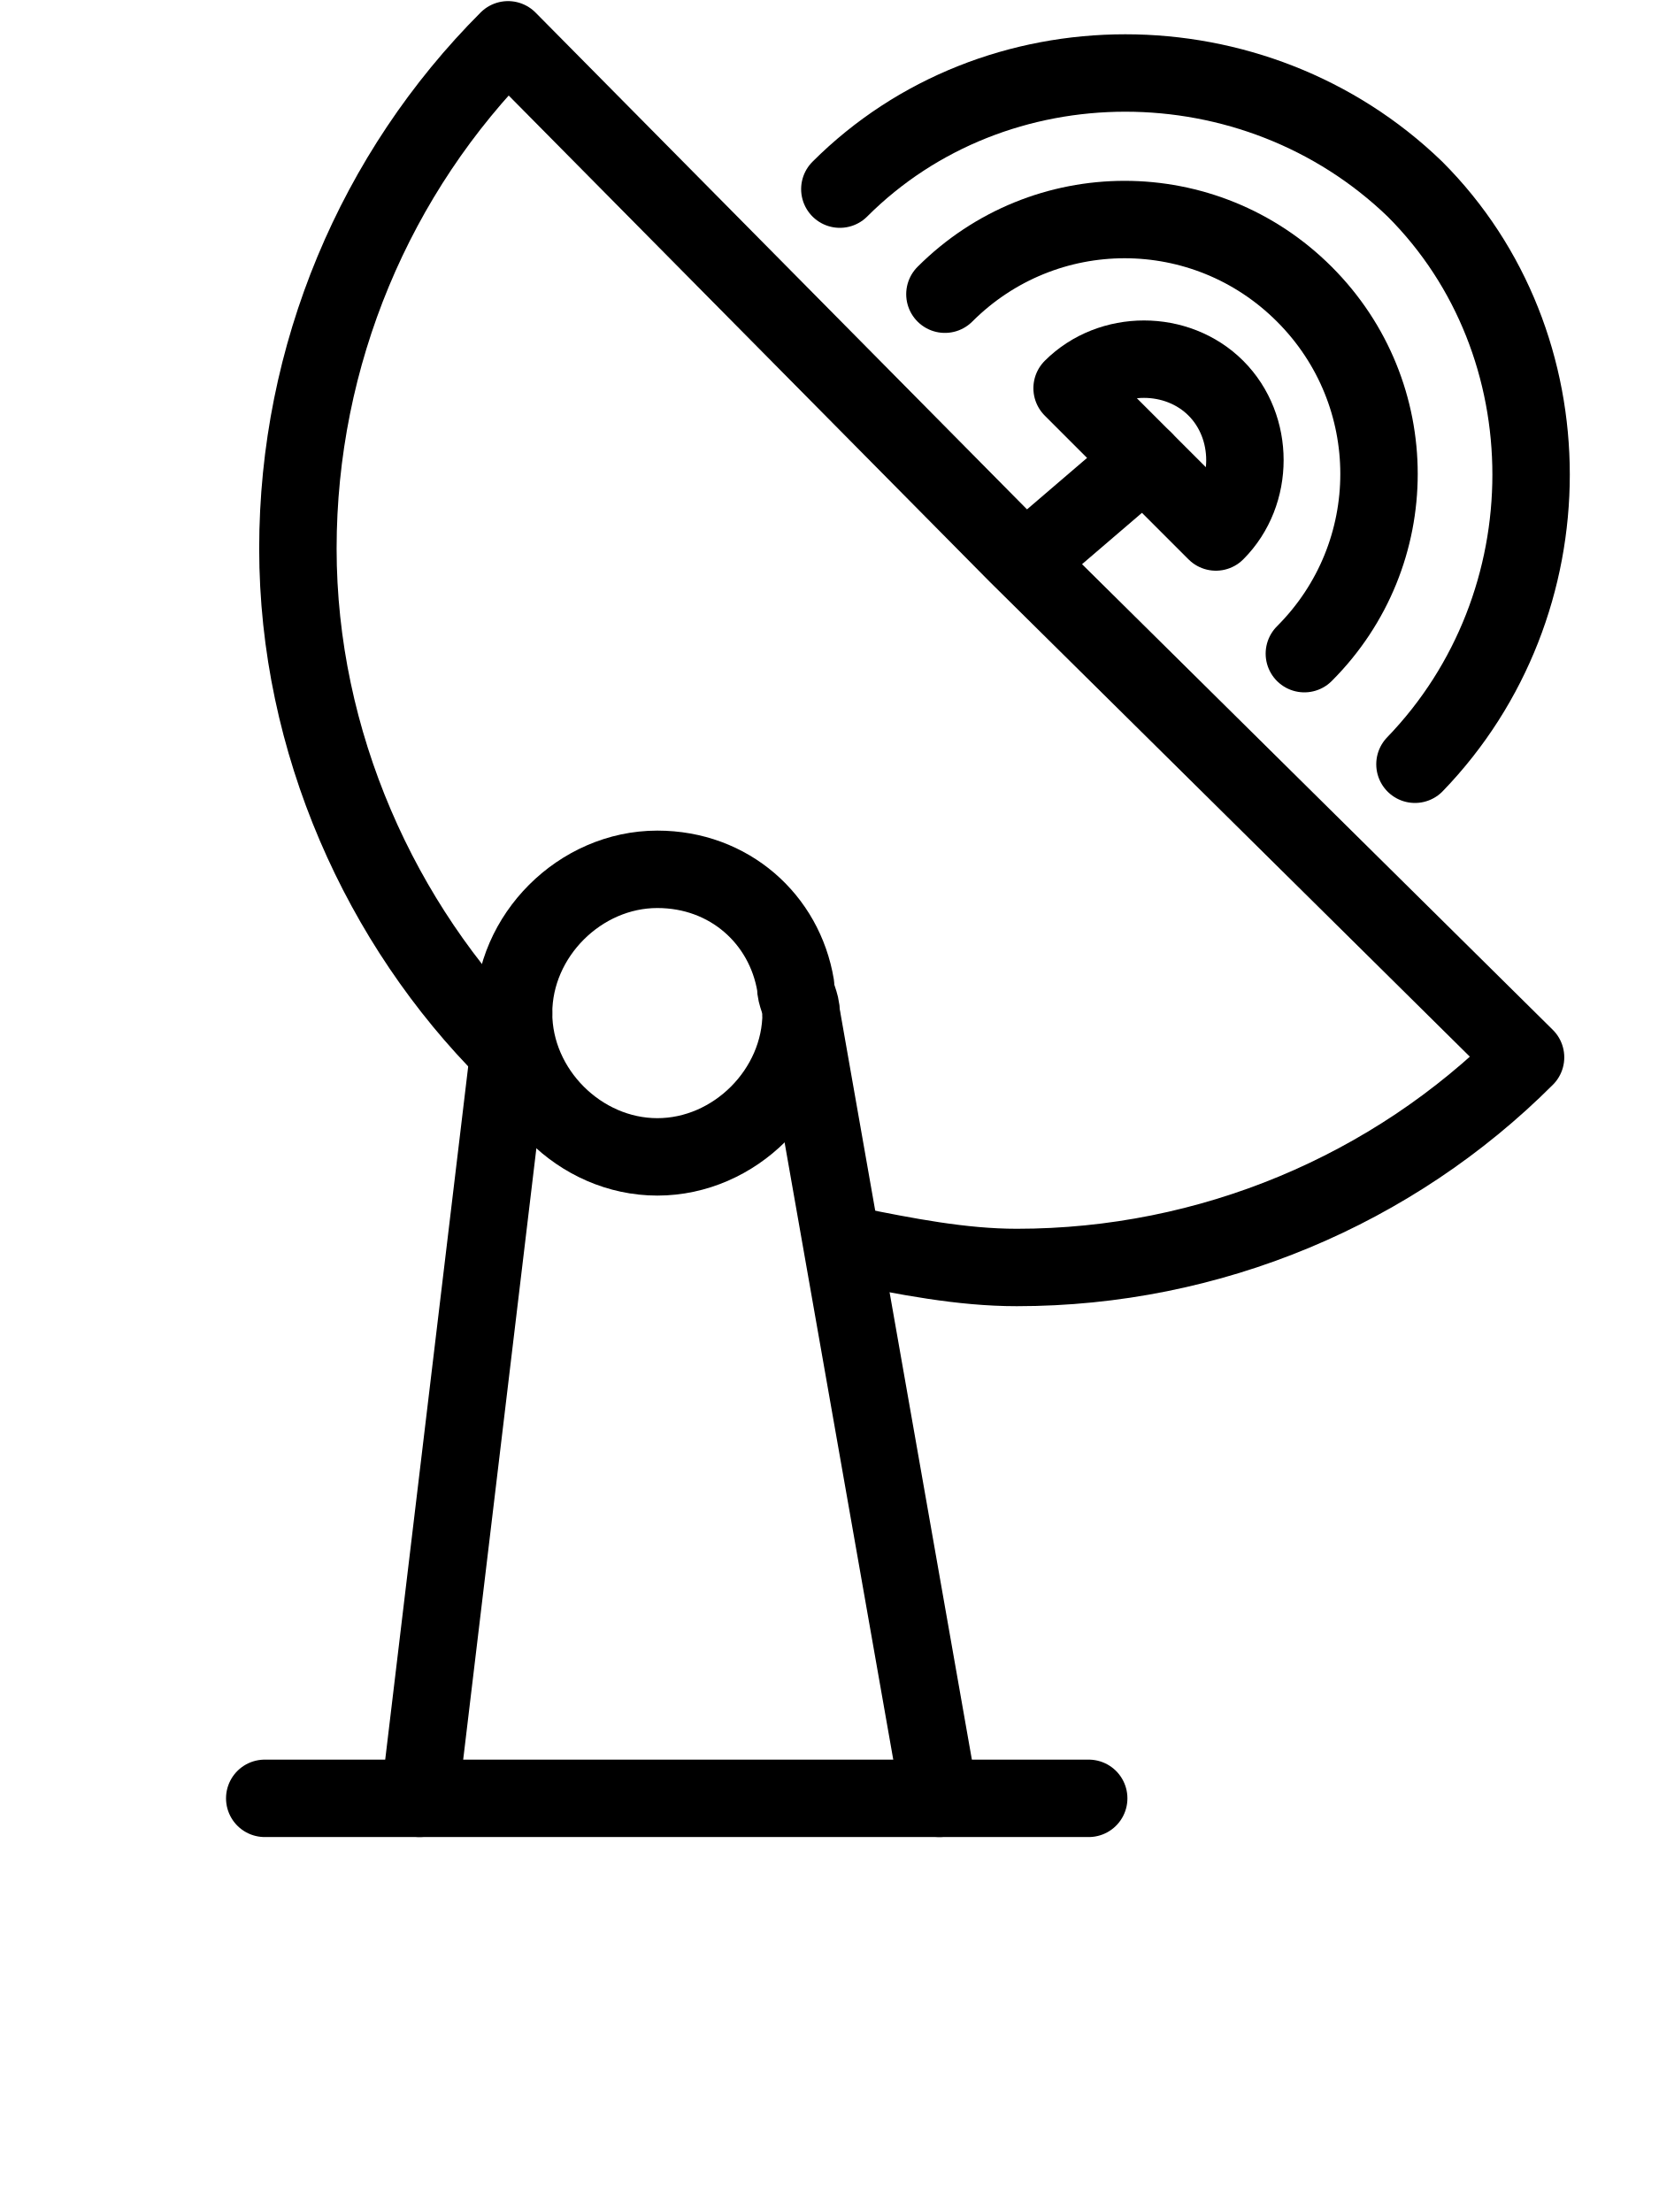
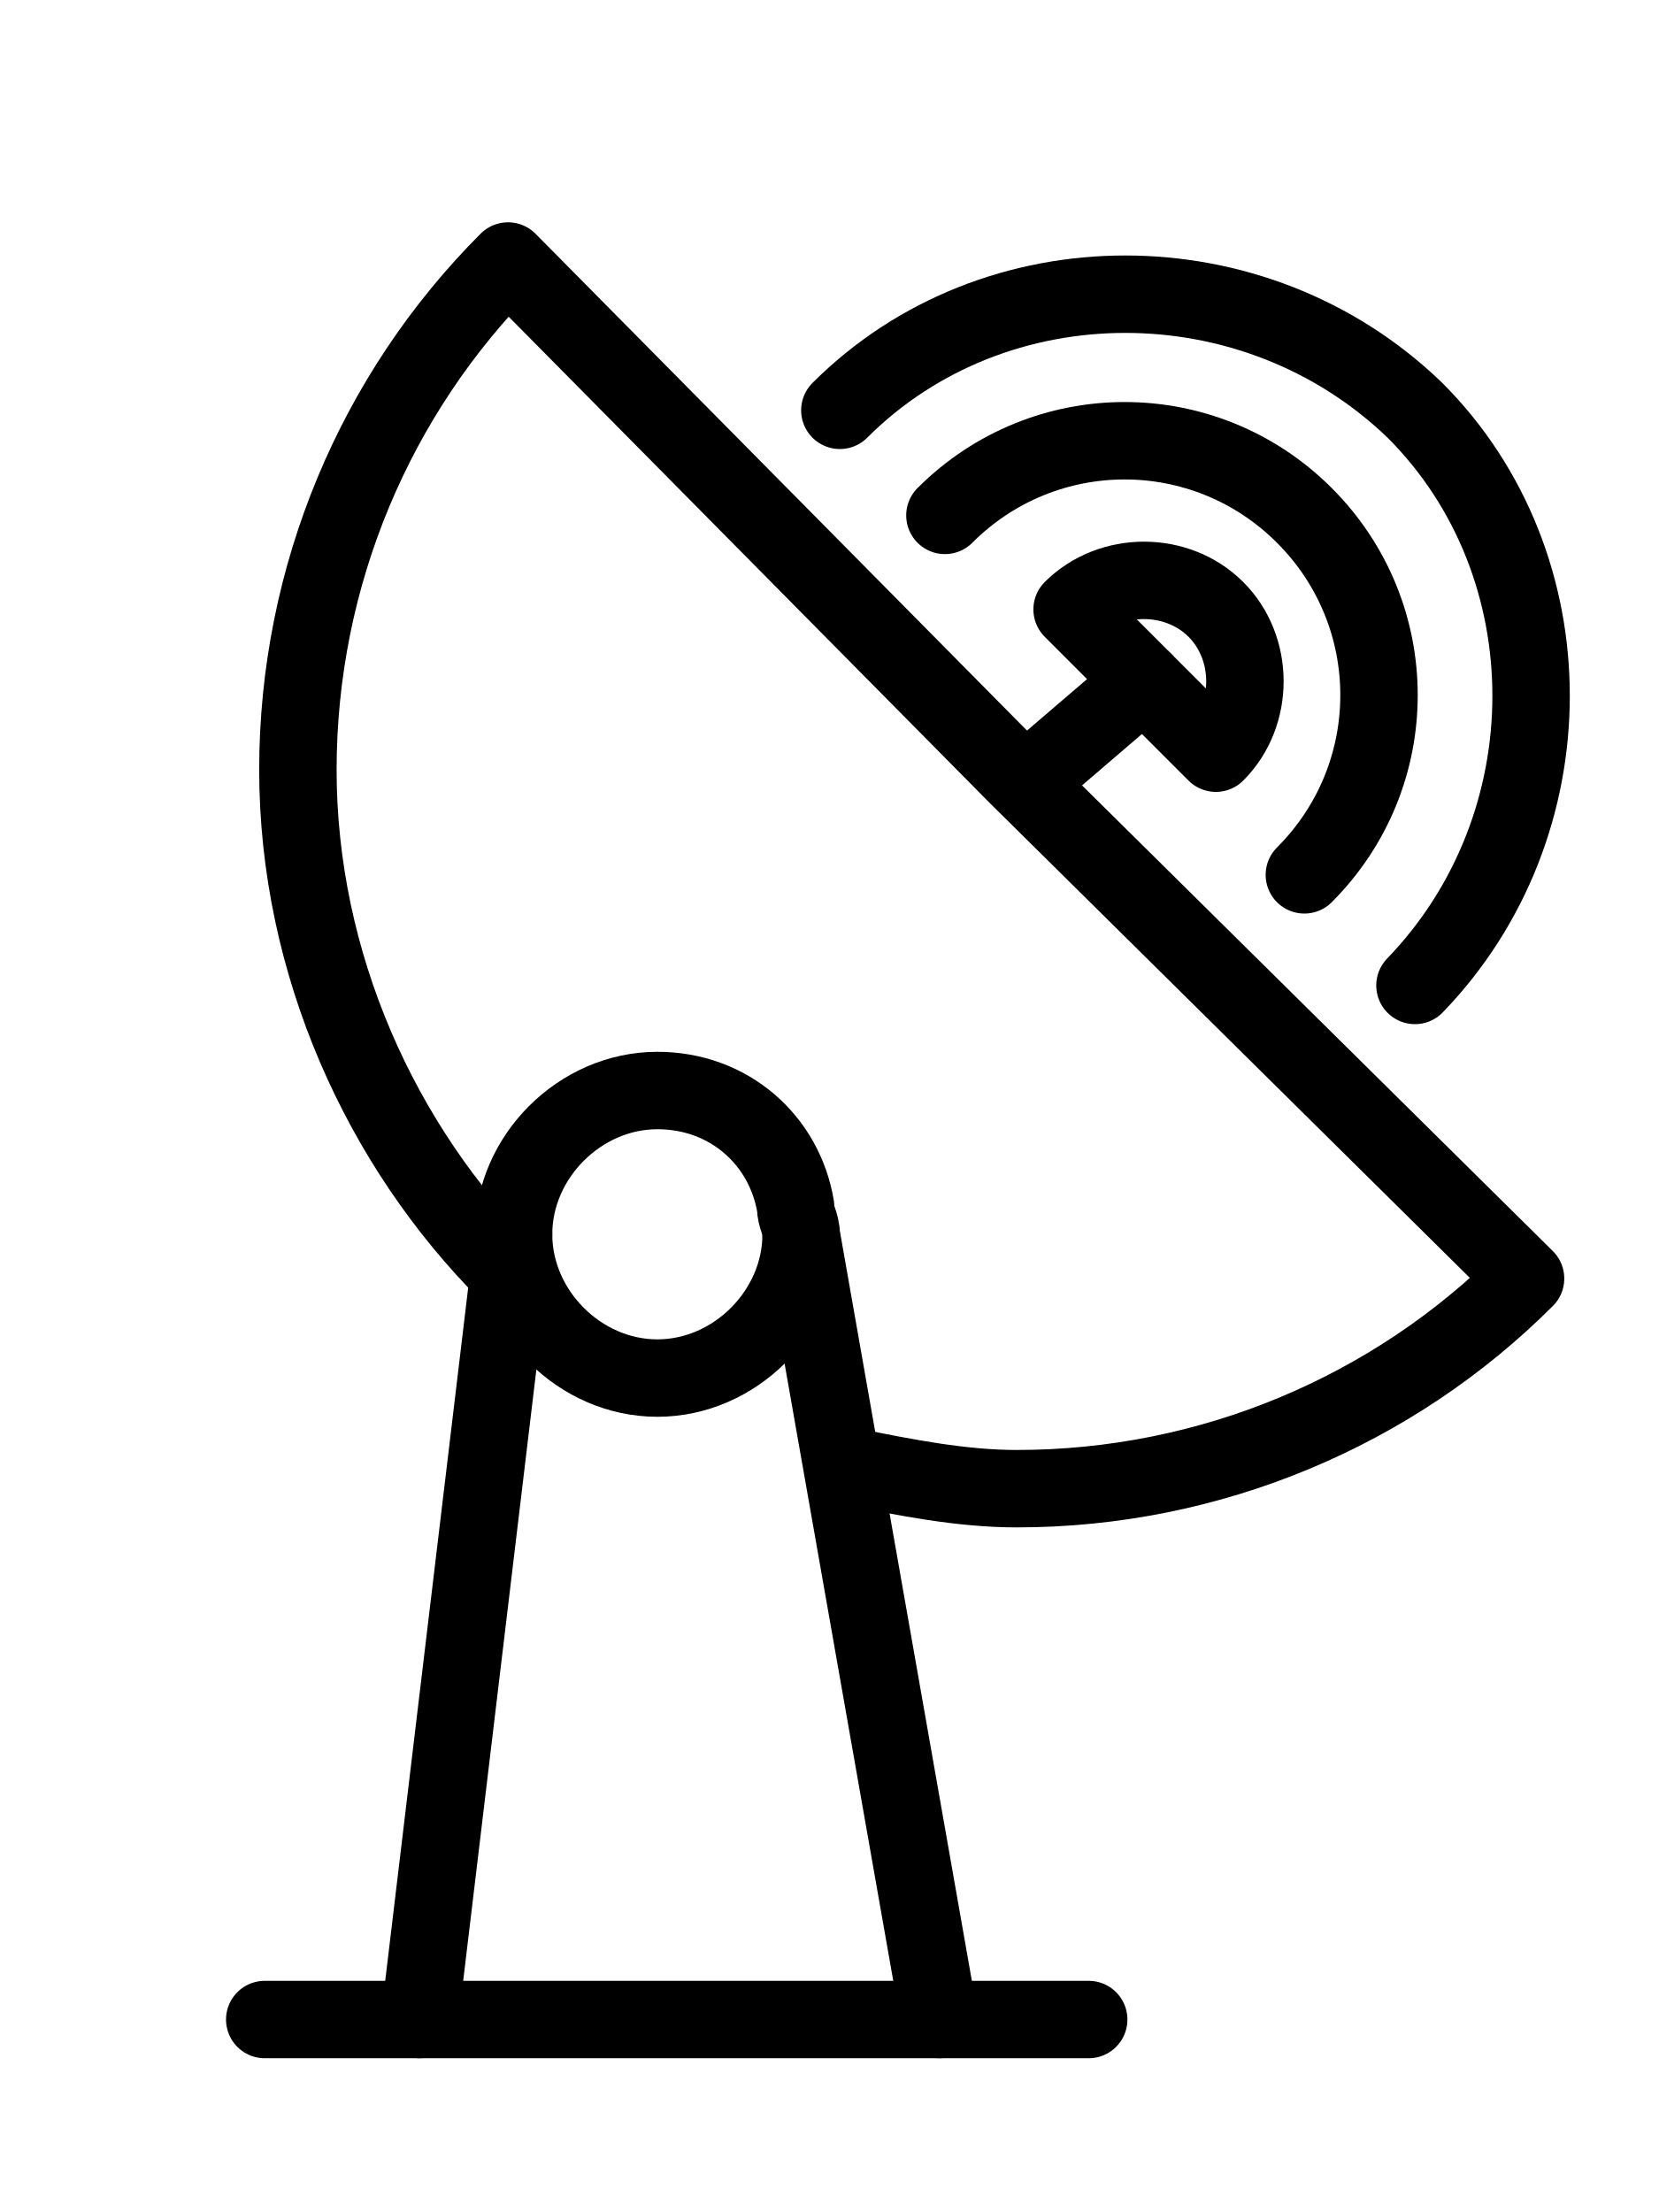
- <svg xmlns="http://www.w3.org/2000/svg" viewBox="-4 0 30 40">
+ <svg xmlns="http://www.w3.org/2000/svg" viewBox="-4 -4 30 40">
  <style>.ias-icon-antenna {fill:none;stroke:currentColor;stroke-width:1.4;stroke-linecap:round;stroke-linejoin:round;stroke-miterlimit:10;} </style>
  <polyline class="ias-icon-antenna" points="24.2,46.8 26.6,46.8 39.1,46.8" transform="translate(-23.41275,-14.28039)" />
  <path class="ias-icon-antenna" d="m 5.287,18.32 c 0,-1.4 1.2,-2.6 2.6,-2.6 1.3,0 2.3,0.9 2.5,2.1 0,0.2 0.1,0.3 0.1,0.5 0,1.4 -1.2,2.6 -2.6,2.6 -1.4,0 -2.6,-1.2 -2.6,-2.6 z" />
  <line class="ias-icon-antenna" x1="12.987" y1="32.52" x2="10.487" y2="18.32" />
  <line class="ias-icon-antenna" x1="5.287" y1="18.32" x2="3.587" y2="32.52" />
  <path class="ias-icon-antenna" d="m 11.387,22.52 c 1,0.2 2,0.4 3,0.4 3.5,0 6.8,-1.4 9.2,-3.8 l -9.2,-9.1 -9.2,-9.3 c -2.4,2.4 -3.8,5.7 -3.8,9.2 0,3.5 1.5,6.8 3.8,9.1" />
  <path class="ias-icon-antenna" d="m 16.687,8.32 -1.3,-1.3 c 0.7,-0.7 1.9,-0.7 2.6,0 0.7,0.7 0.7,1.9 0,2.6 l -1.3,-1.3 z" />
  <path class="ias-icon-antenna" d="m 13.087,5.32 c 1.8,-1.8 4.7,-1.8 6.5,0 1.8,1.8 1.8,4.7 0,6.5" />
  <path class="ias-icon-antenna" d="m 11.187,3.42 c 2.8,-2.8 7.5,-2.8 10.4,0 2.8,2.8 2.8,7.5 0,10.4" />
  <line class="ias-icon-antenna" x1="16.687" y1="8.32" x2="14.587" y2="10.12" />
</svg>
